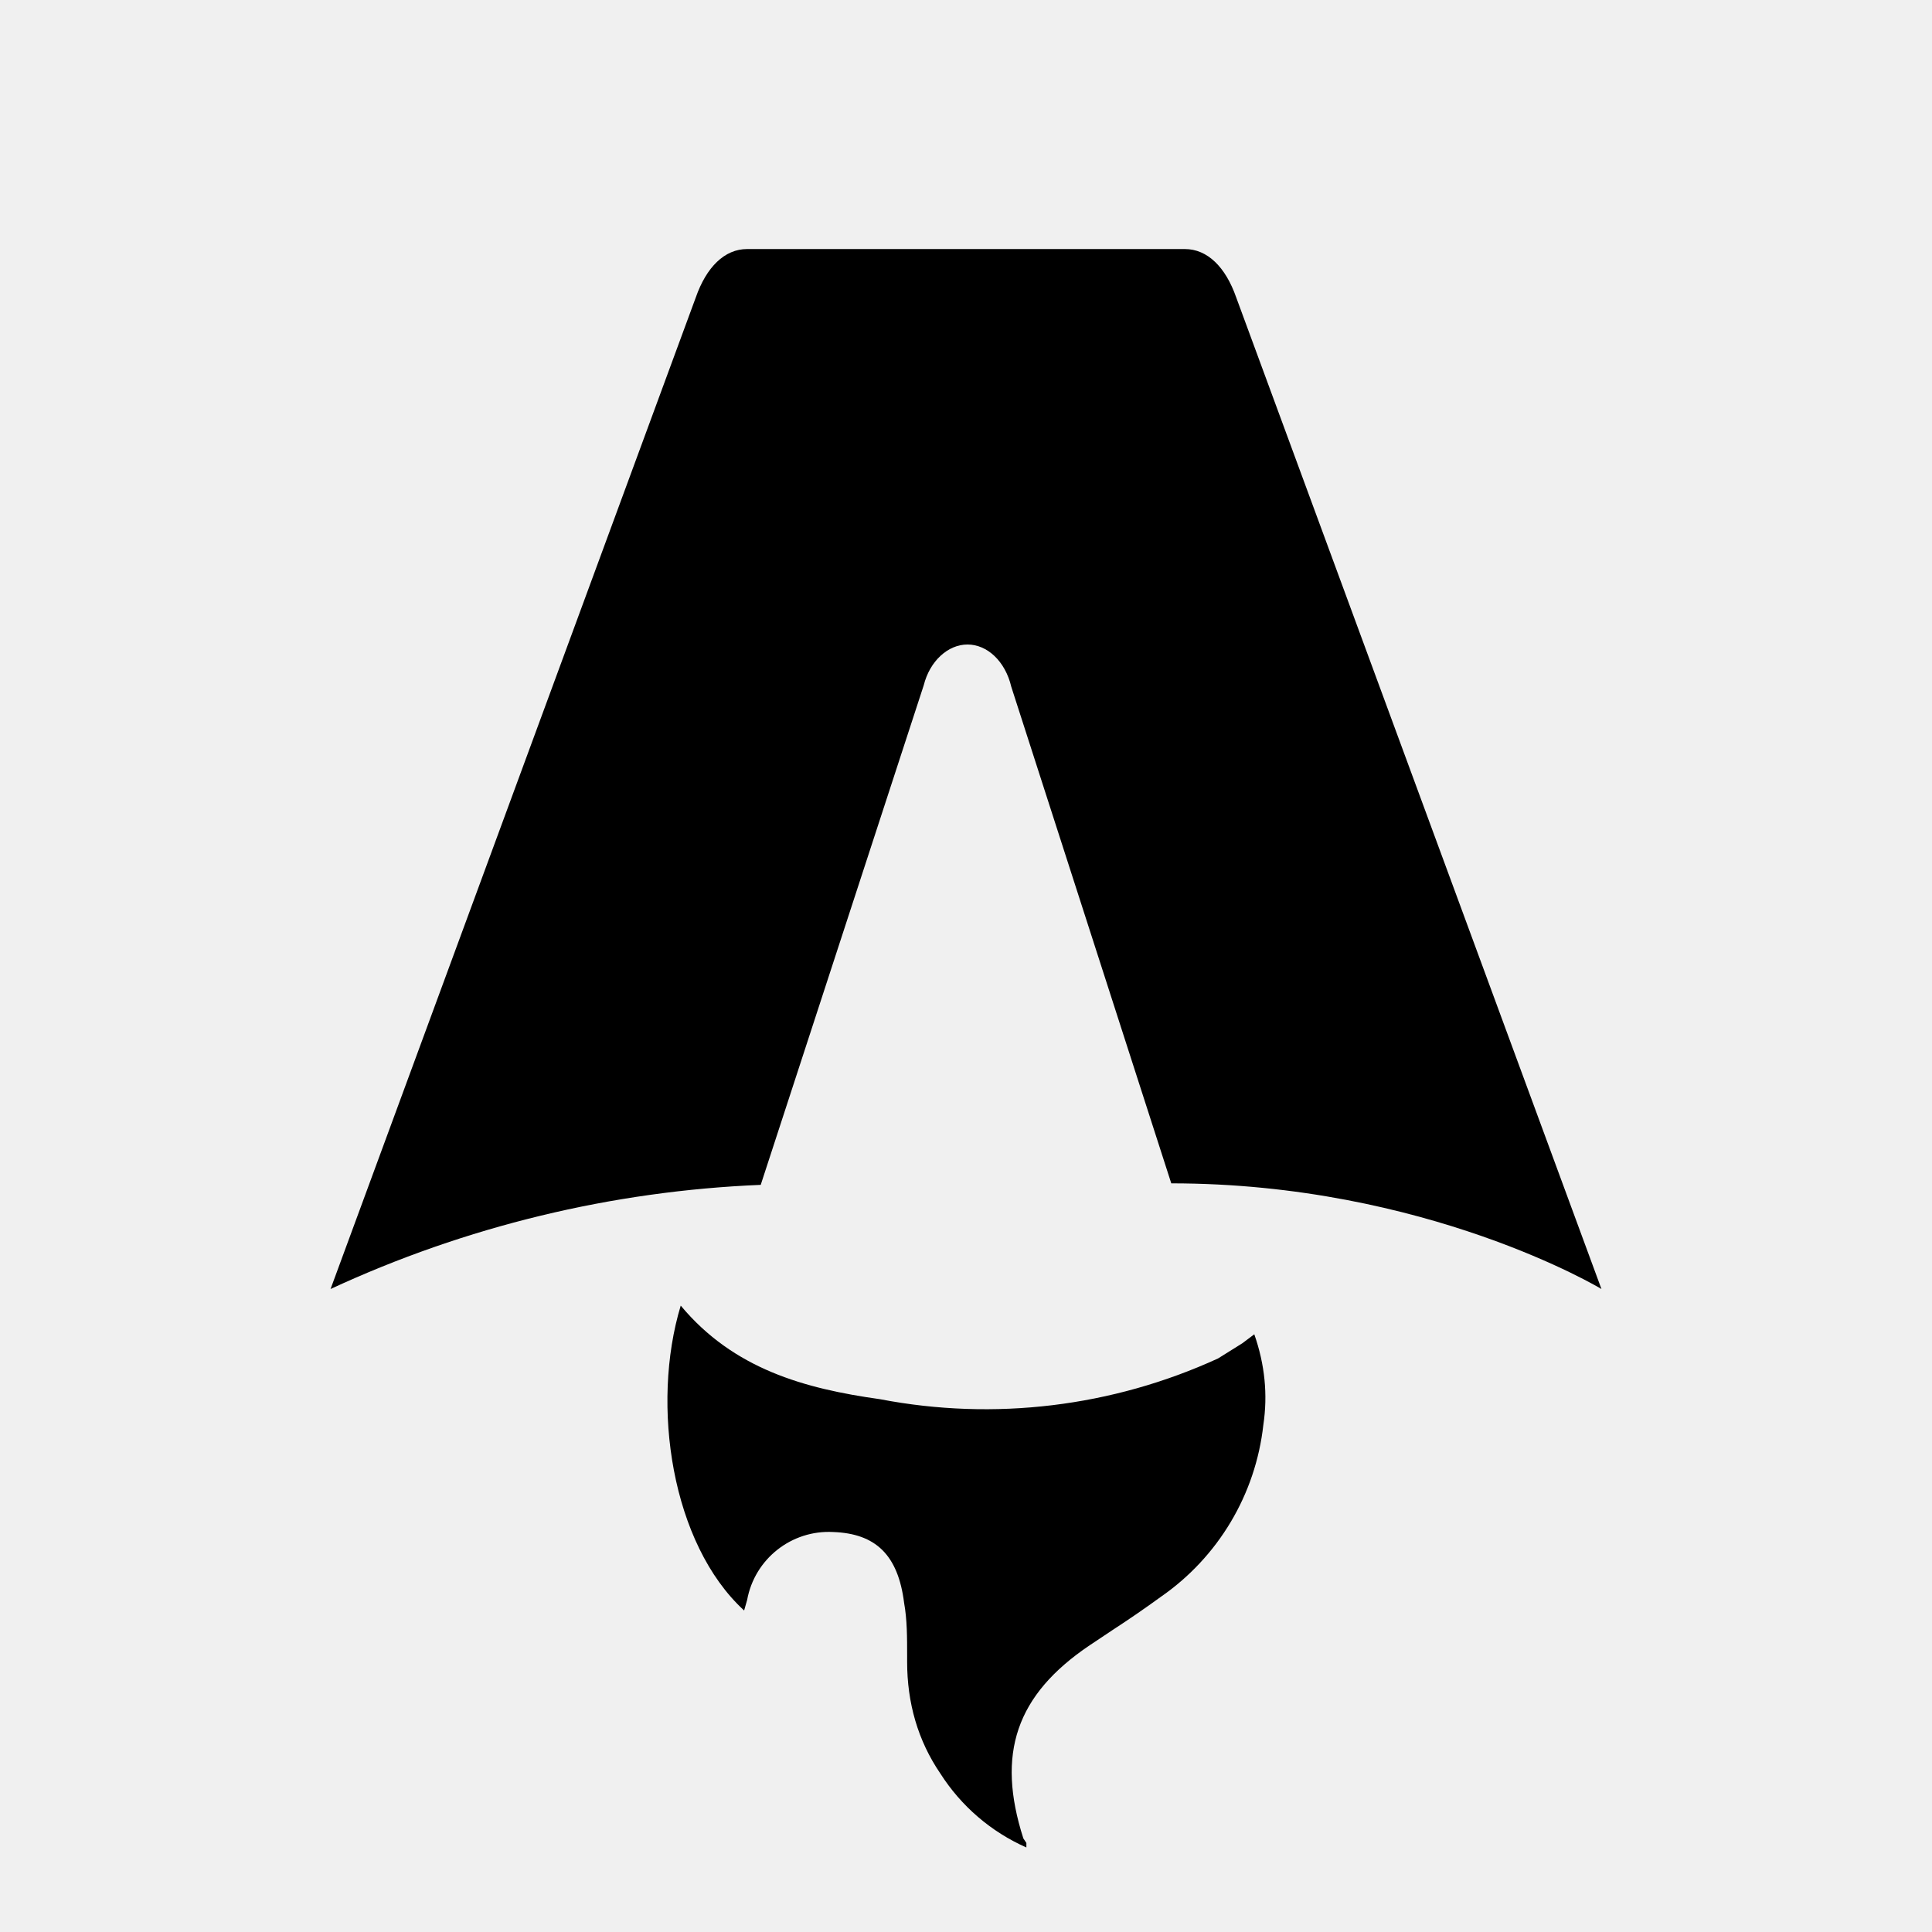
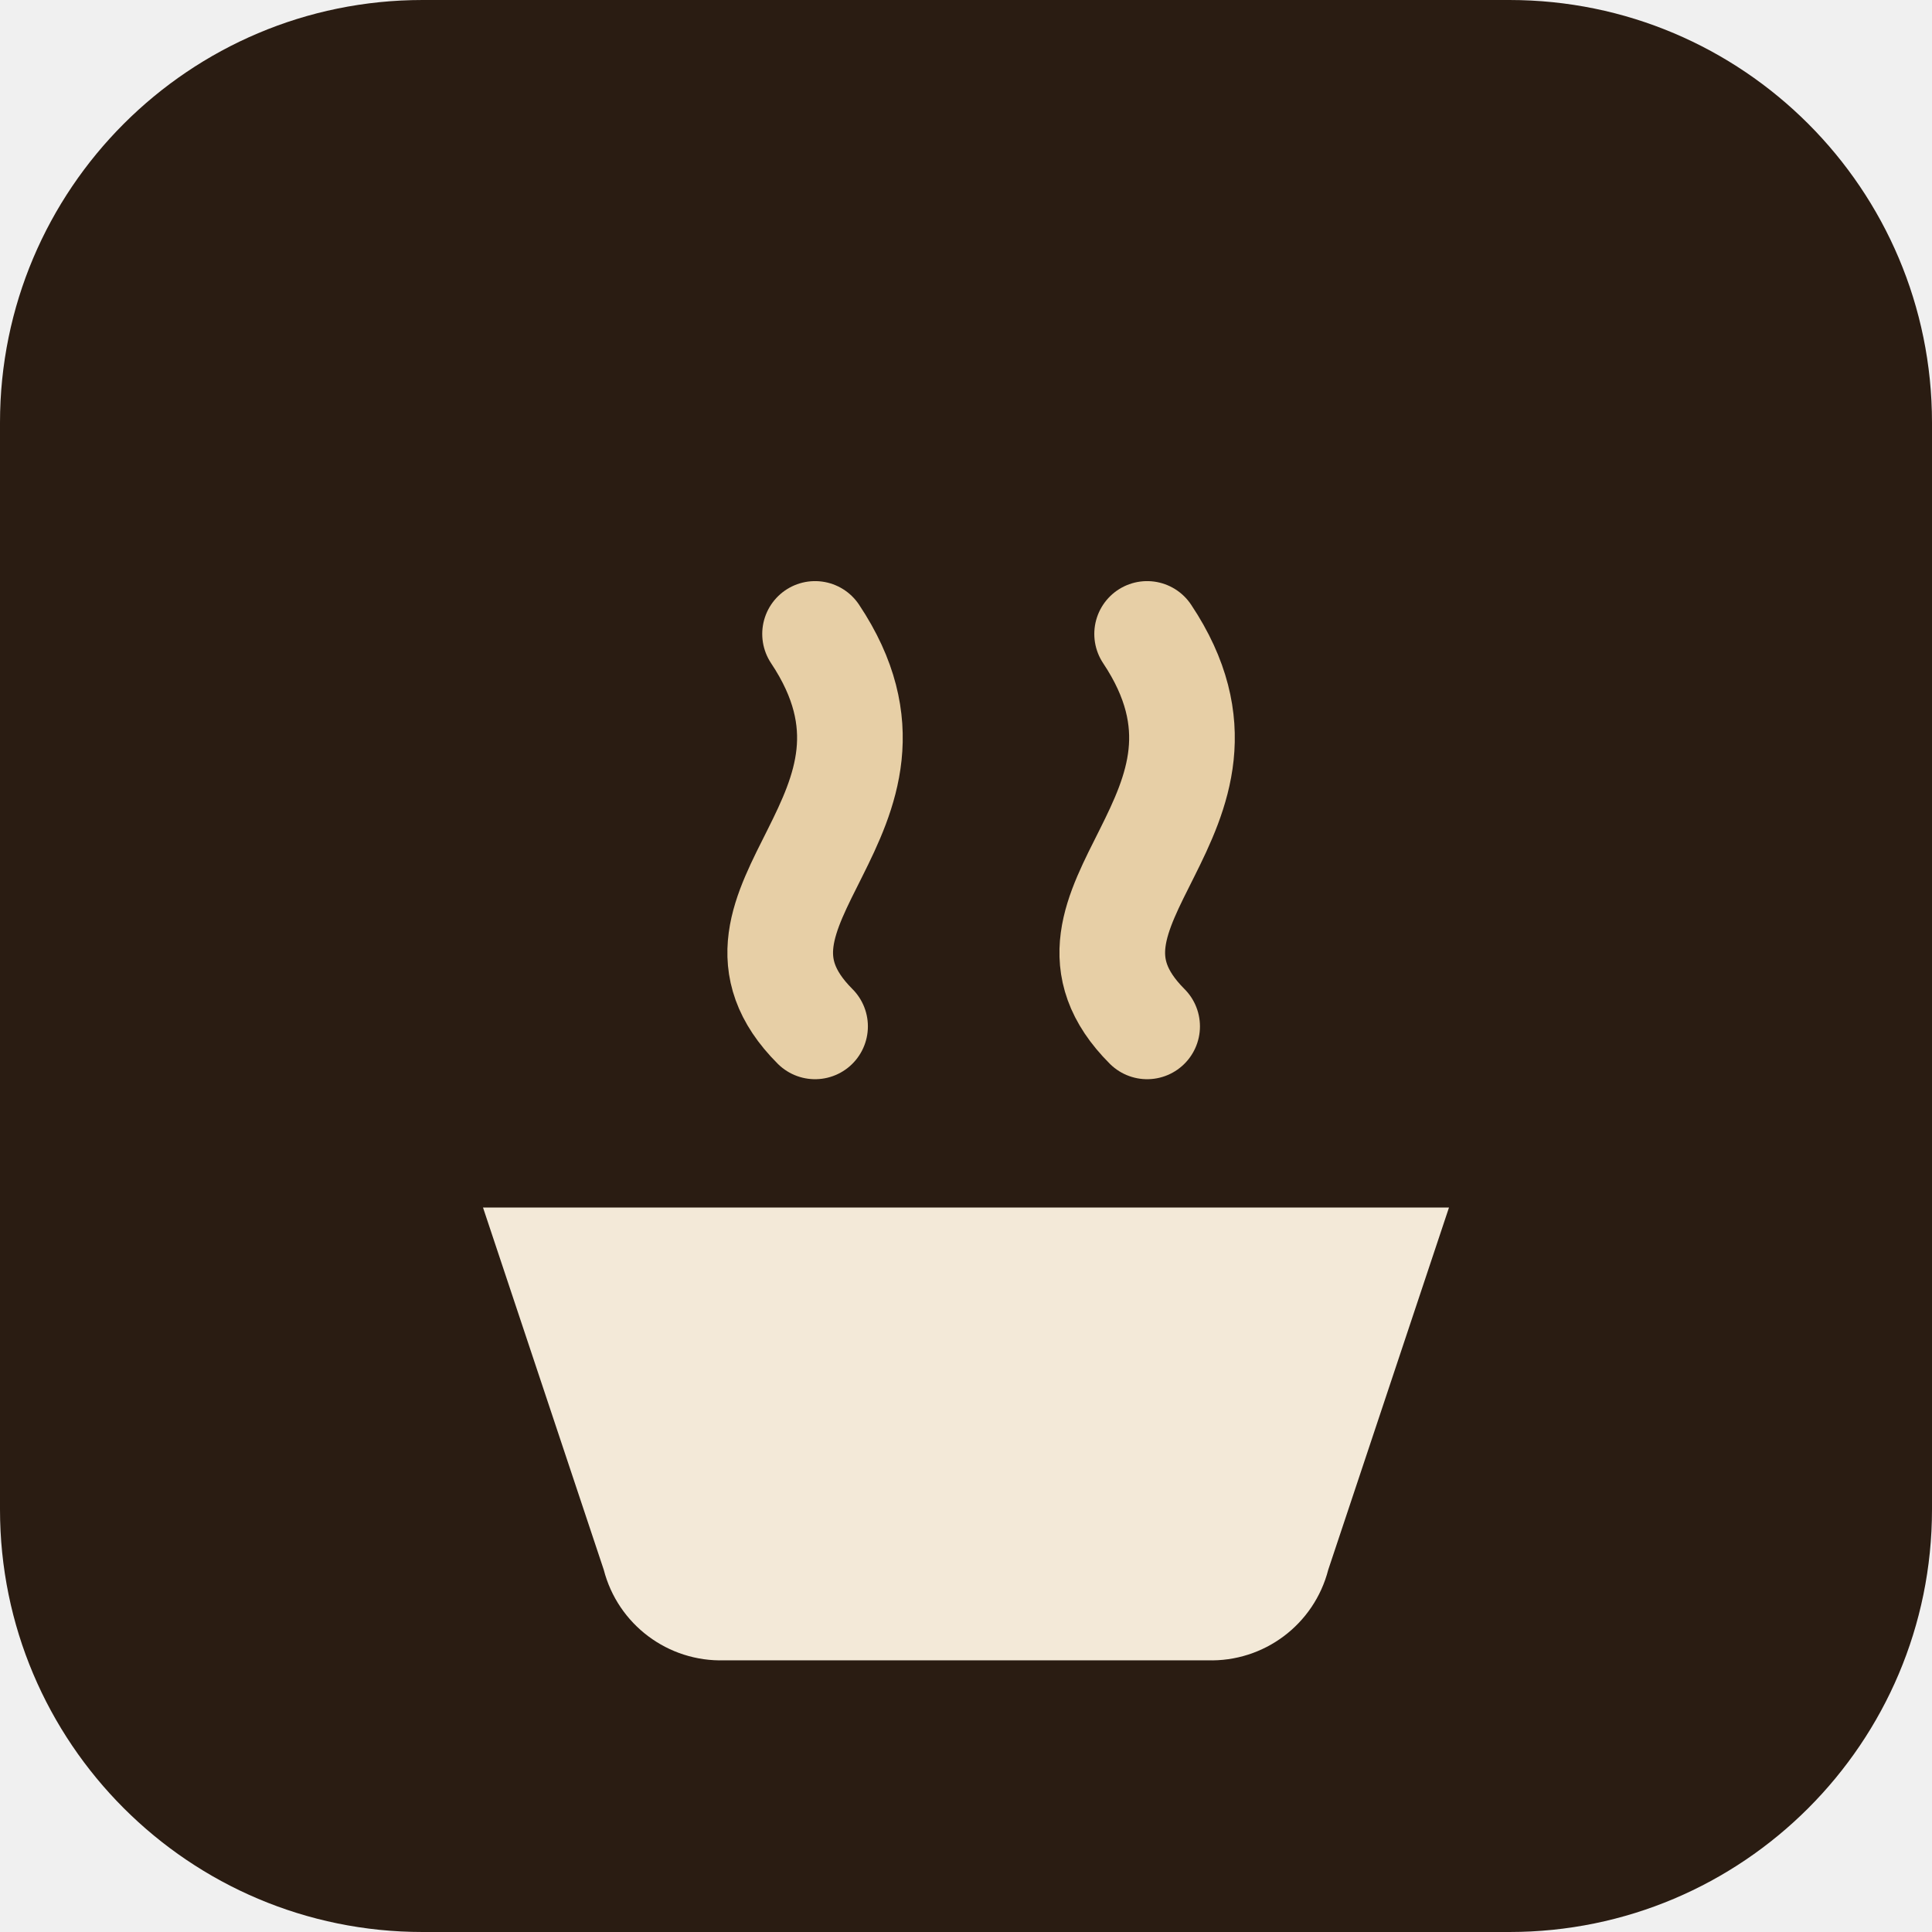
- <svg xmlns="http://www.w3.org/2000/svg" fill="none" viewBox="0 0 128 128">
-   <path d="M50.4 78.5a75.1 75.1 0 0 0-28.5 6.9l24.2-65.7c.7-2 1.9-3.2 3.4-3.2h29c1.5 0 2.7 1.2 3.4 3.2l24.2 65.7s-11.6-7-28.5-7L67 45.5c-.4-1.7-1.6-2.8-2.9-2.8-1.3 0-2.5 1.1-2.9 2.7L50.4 78.5Zm-1.1 28.2Zm-4.2-20.2c-2 6.6-.6 15.8 4.2 20.2a17.5 17.5 0 0 1 .2-.7 5.5 5.5 0 0 1 5.7-4.5c2.8.1 4.3 1.5 4.7 4.7.2 1.1.2 2.3.2 3.5v.4c0 2.7.7 5.2 2.2 7.4a13 13 0 0 0 5.7 4.9v-.3l-.2-.3c-1.8-5.6-.5-9.5 4.4-12.8l1.5-1a73 73 0 0 0 3.2-2.2 16 16 0 0 0 6.8-11.4c.3-2 .1-4-.6-6l-.8.6-1.6 1a37 37 0 0 1-22.4 2.7c-5-.7-9.7-2-13.2-6.2Z" />
-   <style>
-         path { fill: #000; }
-         @media (prefers-color-scheme: dark) {
-             path { fill: #FFF; }
-         }
-     </style>
+ <svg xmlns="http://www.w3.org/2000/svg" width="64" height="64" viewBox="0 0 64 64">
+   <rect width="64" height="64" rx="14" fill="#2a1c12" />
+   <path d="M16 40 H48 L44 52 a4 4 0 0 1 -4 3 H24 a4 4 0 0 1 -4 -3 Z" fill="#f3e9d8" />
+   <g fill="none" stroke="#e7cfa6" stroke-width="3.5" stroke-linecap="round">
+     <path d="M27 34 c-4 -4 4 -7 0 -13" />
+     <path d="M38 34 c-4 -4 4 -7 0 -13" />
+   </g>
</svg>
